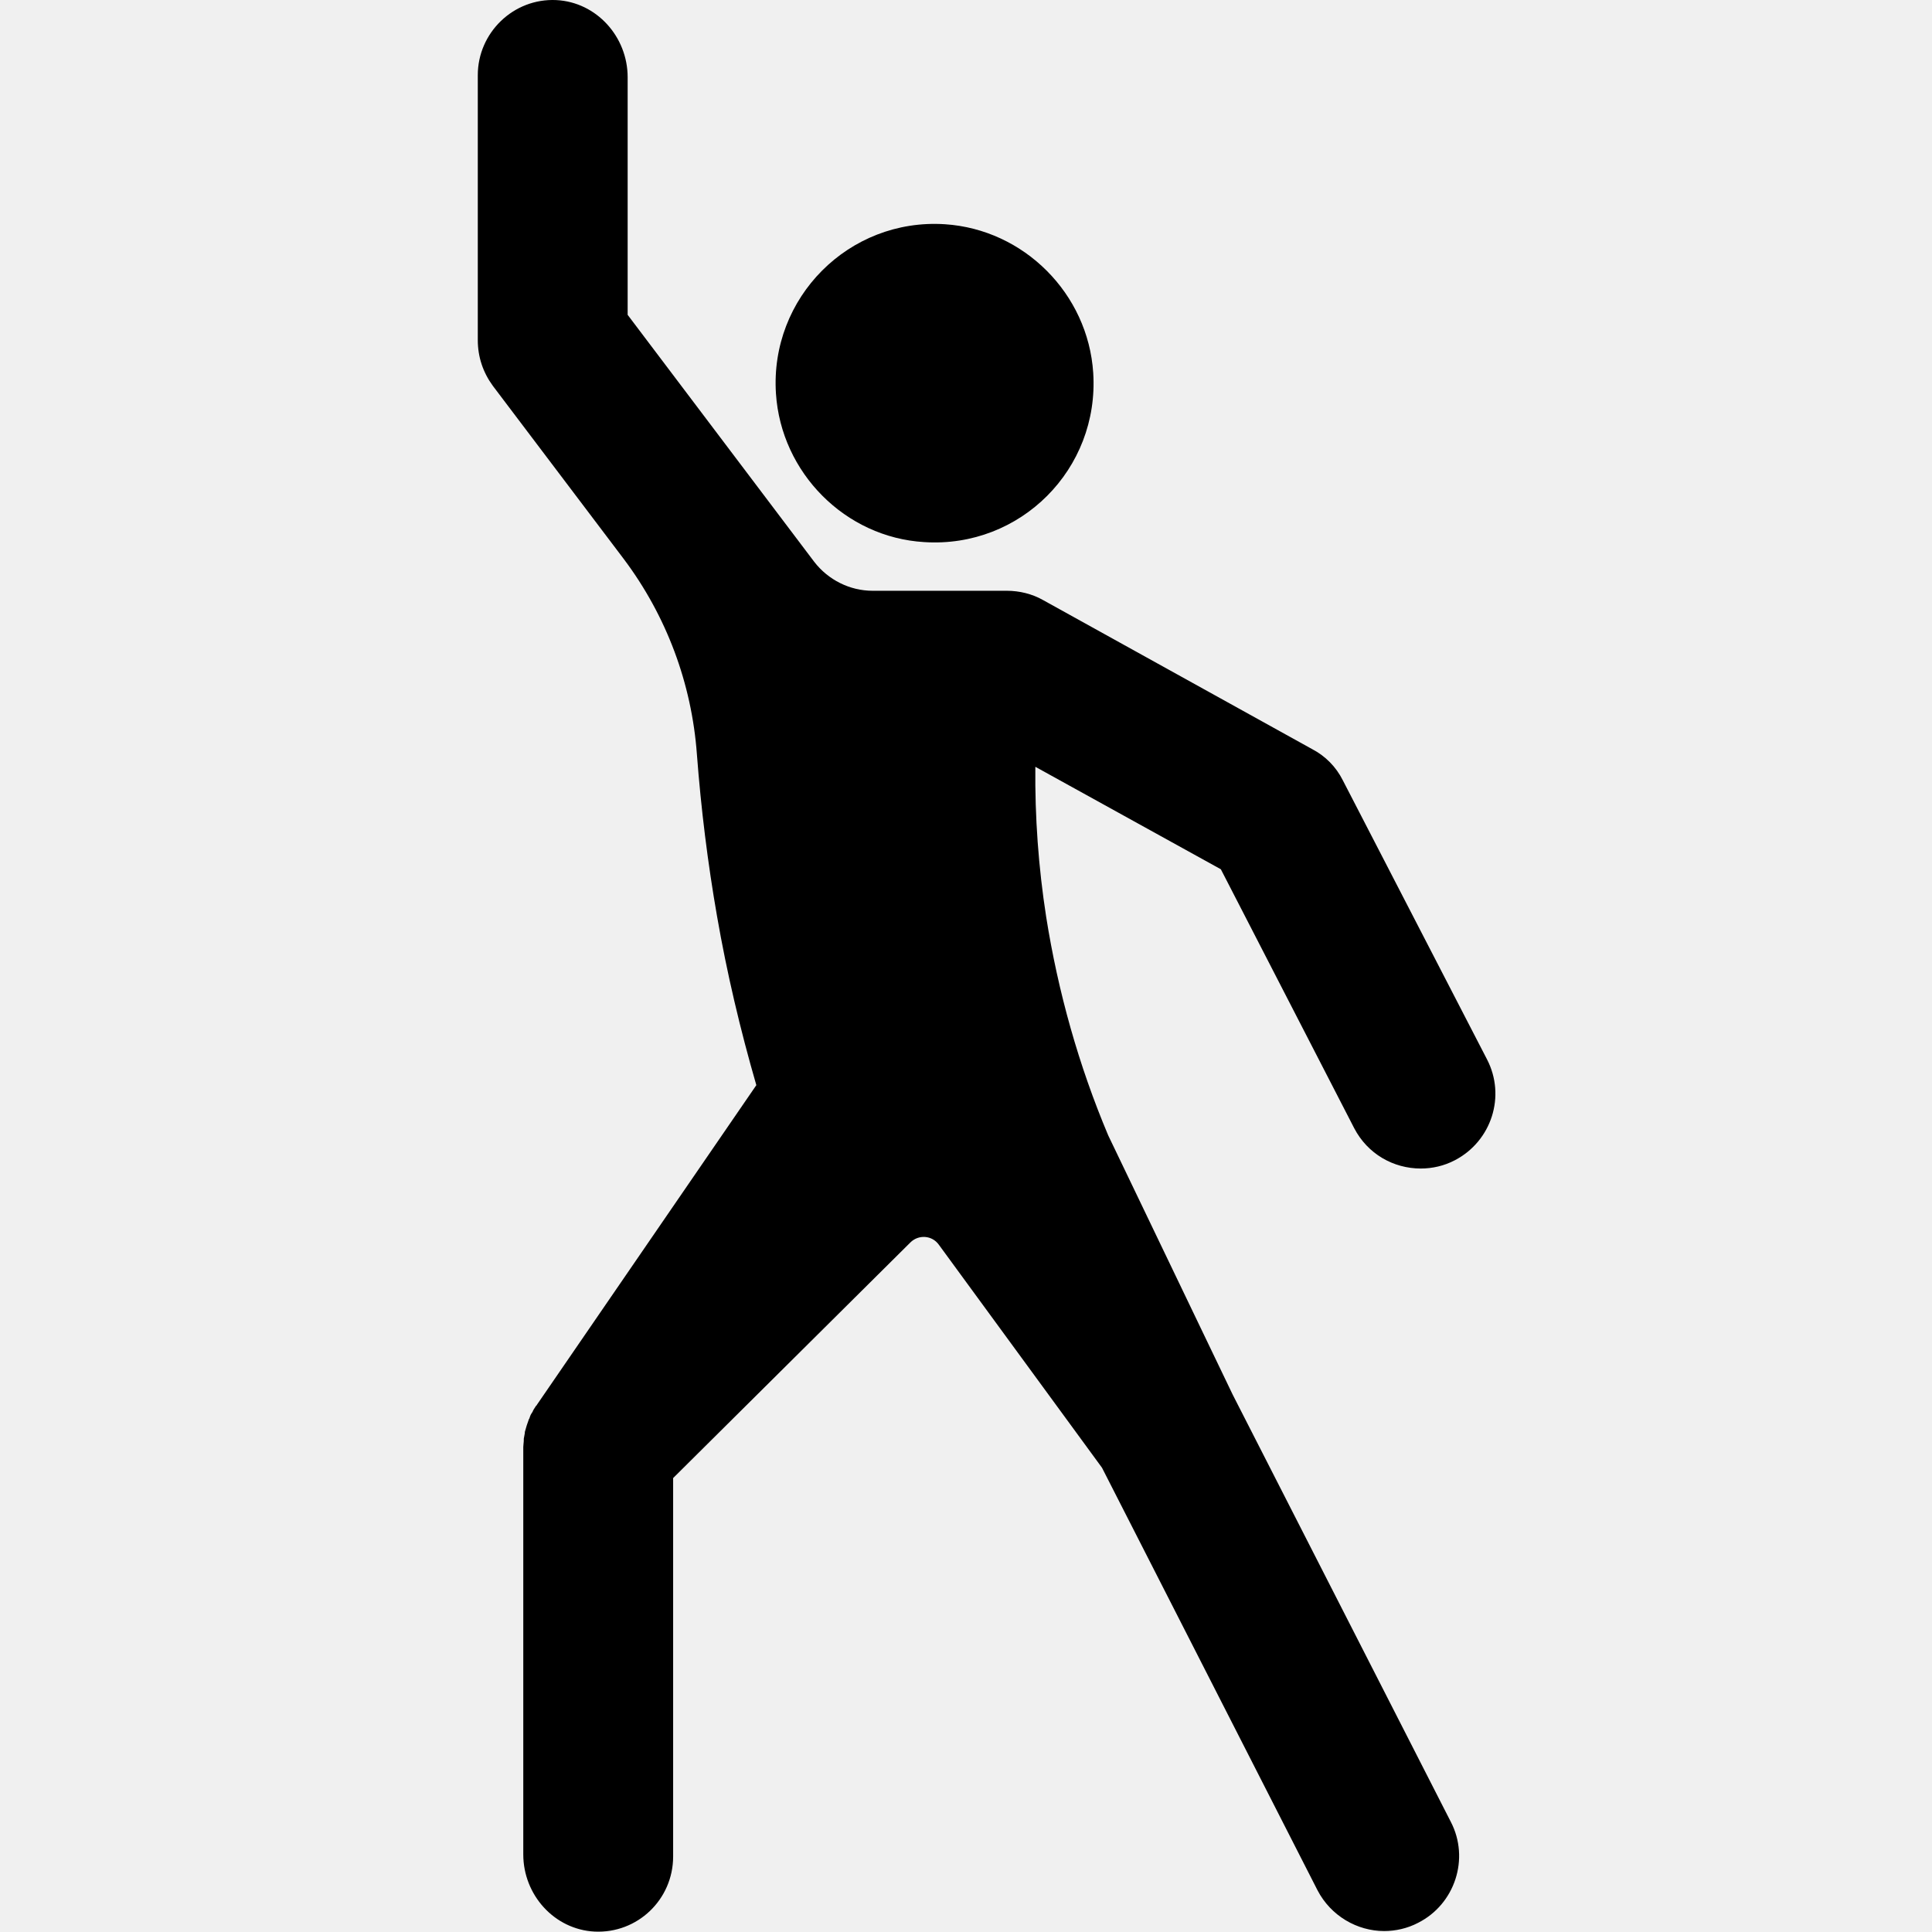
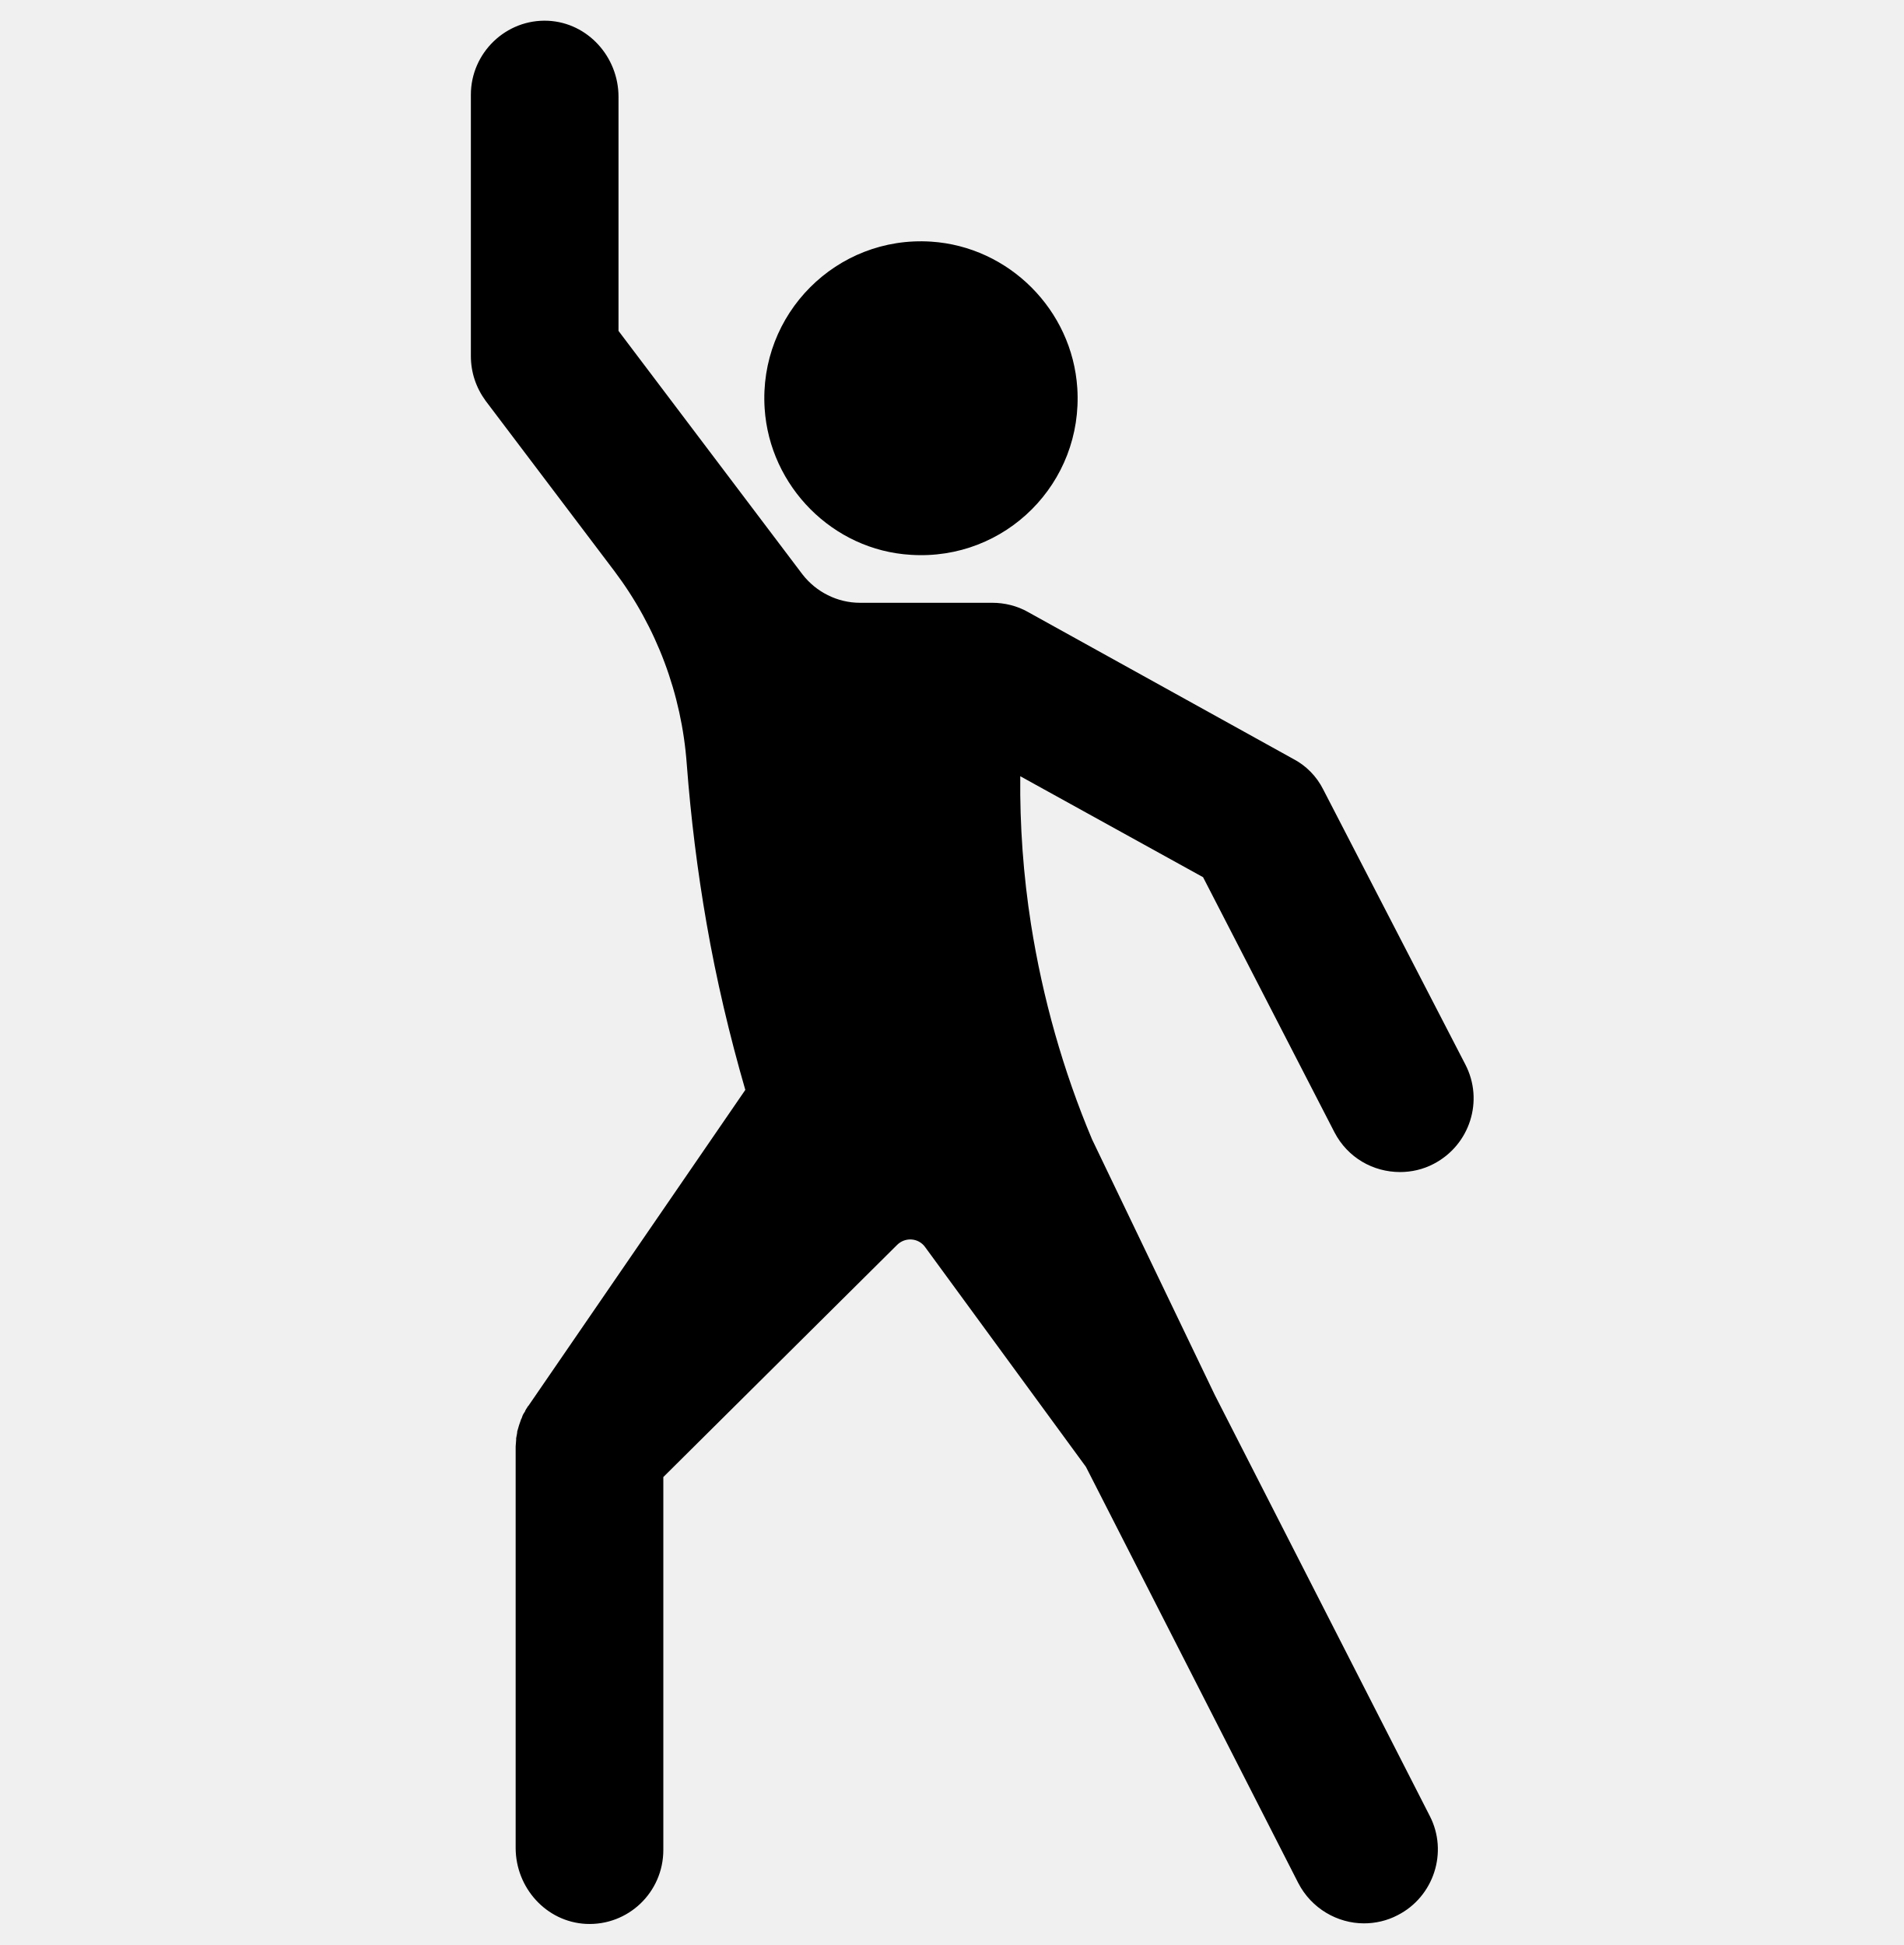
- <svg xmlns="http://www.w3.org/2000/svg" width="46" height="46" viewBox="0 0 46 46" fill="none">
-   <path d="M22.006 12.907C24.294 13.055 26.177 11.169 26.029 8.877C25.906 6.991 24.38 5.462 22.498 5.339C20.21 5.191 18.327 7.089 18.475 9.37C18.598 11.256 20.124 12.796 22.006 12.907Z" fill="black" />
-   <path d="M32.242 26.86C32.562 27.476 33.177 27.822 33.829 27.822C34.1 27.822 34.383 27.76 34.641 27.624C35.514 27.168 35.859 26.096 35.404 25.221L31.971 18.577C31.811 18.257 31.553 17.998 31.245 17.838L24.836 14.288C24.577 14.14 24.27 14.066 23.974 14.066H20.776C20.234 14.066 19.718 13.807 19.386 13.376L14.944 7.496V1.839C14.944 0.877 14.206 0.051 13.246 0.002C12.225 -0.047 11.376 0.779 11.376 1.789V8.1C11.376 8.495 11.499 8.864 11.733 9.185L14.846 13.302C15.867 14.658 16.47 16.272 16.593 17.961C16.691 19.255 16.851 20.549 17.073 21.819C17.306 23.162 17.626 24.518 18.008 25.837L12.779 33.454C12.779 33.454 12.779 33.467 12.767 33.467C12.754 33.479 12.754 33.491 12.742 33.504C12.717 33.541 12.693 33.578 12.68 33.615C12.668 33.627 12.668 33.639 12.656 33.652C12.631 33.689 12.619 33.726 12.607 33.763C12.607 33.775 12.594 33.787 12.594 33.787C12.557 33.886 12.521 33.997 12.496 34.095C12.496 34.108 12.496 34.108 12.496 34.12C12.484 34.169 12.484 34.206 12.471 34.256C12.471 34.268 12.471 34.28 12.471 34.293C12.471 34.342 12.459 34.404 12.459 34.453V44.153C12.459 45.115 13.197 45.941 14.157 45.99C15.178 46.039 16.027 45.226 16.027 44.203V35.192L21.674 29.584C21.871 29.387 22.191 29.412 22.351 29.633L26.238 34.946L31.368 45.004C31.688 45.62 32.316 45.977 32.956 45.977C33.226 45.977 33.509 45.916 33.767 45.78C34.641 45.337 34.998 44.252 34.543 43.377L29.351 33.208L26.386 27.033C25.684 25.369 25.192 23.618 24.909 21.831C24.725 20.648 24.639 19.452 24.651 18.257L29.068 20.697L32.242 26.86Z" fill="black" />
+ <svg xmlns="http://www.w3.org/2000/svg" width="46" height="47" viewBox="0 0 46 47" fill="none">
+   <g clip-path="url(#clip0_571_401)">
+     <path d="M22.006 13.407C24.294 13.555 26.177 11.669 26.029 9.377C25.906 7.491 24.381 5.962 22.498 5.839C20.21 5.691 18.328 7.589 18.475 9.87C18.598 11.756 20.124 13.296 22.006 13.407Z" fill="black" />
+     <path d="M32.242 27.36C32.562 27.976 33.177 28.322 33.829 28.322C34.1 28.322 34.383 28.26 34.641 28.124C35.515 27.668 35.859 26.596 35.404 25.721L31.971 19.077C31.811 18.757 31.553 18.498 31.245 18.338L24.836 14.788C24.577 14.64 24.27 14.566 23.975 14.566H20.776C20.235 14.566 19.718 14.307 19.386 13.876L14.944 7.996V2.339C14.944 1.377 14.206 0.551 13.246 0.502C12.225 0.453 11.377 1.279 11.377 2.289V8.6C11.377 8.995 11.499 9.364 11.733 9.685L14.846 13.802C15.867 15.158 16.47 16.772 16.593 18.461C16.691 19.755 16.851 21.049 17.073 22.319C17.306 23.662 17.626 25.018 18.008 26.337L12.779 33.954C12.779 33.954 12.779 33.967 12.767 33.967C12.754 33.979 12.754 33.991 12.742 34.004C12.717 34.041 12.693 34.078 12.681 34.115C12.668 34.127 12.668 34.139 12.656 34.152C12.631 34.189 12.619 34.226 12.607 34.263C12.607 34.275 12.594 34.287 12.594 34.287C12.557 34.386 12.521 34.497 12.496 34.595C12.496 34.608 12.496 34.608 12.496 34.62C12.484 34.669 12.484 34.706 12.471 34.756C12.471 34.768 12.471 34.78 12.471 34.793C12.471 34.842 12.459 34.904 12.459 34.953V44.653C12.459 45.615 13.197 46.441 14.157 46.49C15.178 46.539 16.027 45.726 16.027 44.703V35.692L21.674 30.084C21.871 29.887 22.191 29.912 22.351 30.133L26.238 35.446L31.369 45.504C31.688 46.12 32.316 46.477 32.956 46.477C33.226 46.477 33.509 46.416 33.768 46.28C34.641 45.837 34.998 44.752 34.543 43.877L29.351 33.708L26.386 27.533C25.685 25.869 25.192 24.118 24.91 22.331C24.725 21.148 24.639 19.952 24.651 18.757L29.068 21.197L32.242 27.36Z" fill="black" />
+   </g>
+   <defs>
+     <clipPath id="clip0_571_401">
+       <rect width="46" height="46" fill="white" transform="translate(0 0.5)" />
+     </clipPath>
+   </defs>
</svg>
